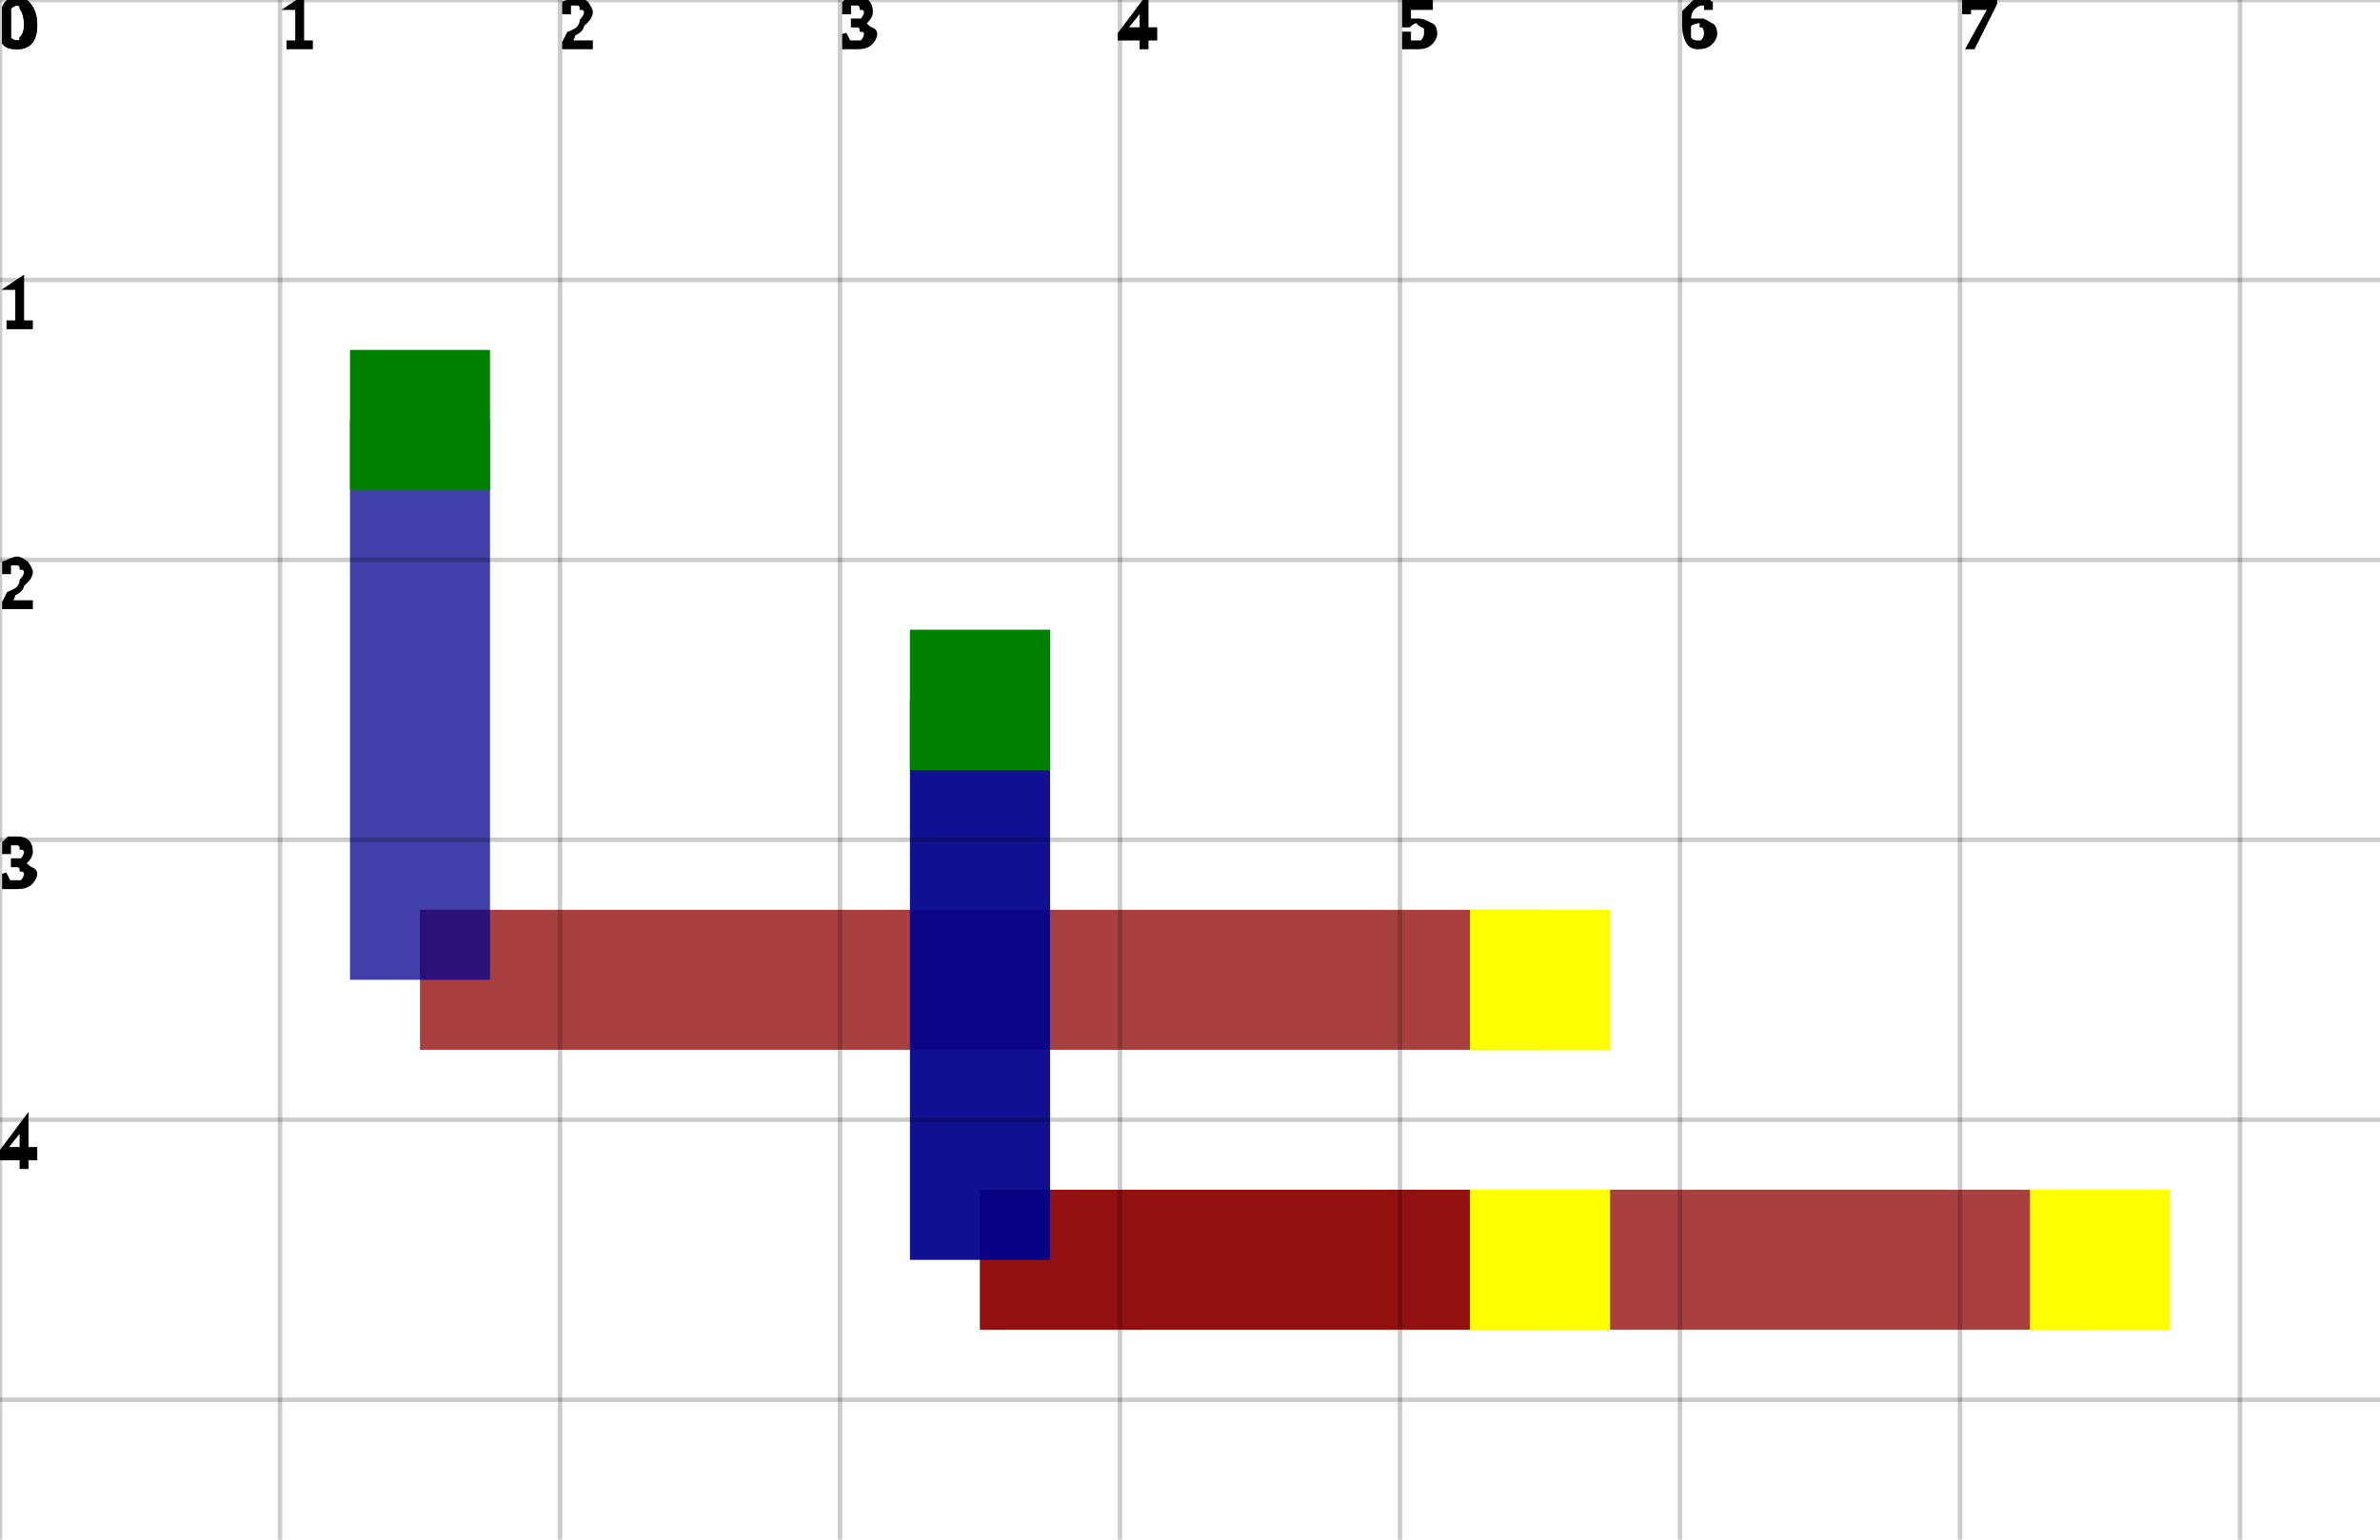
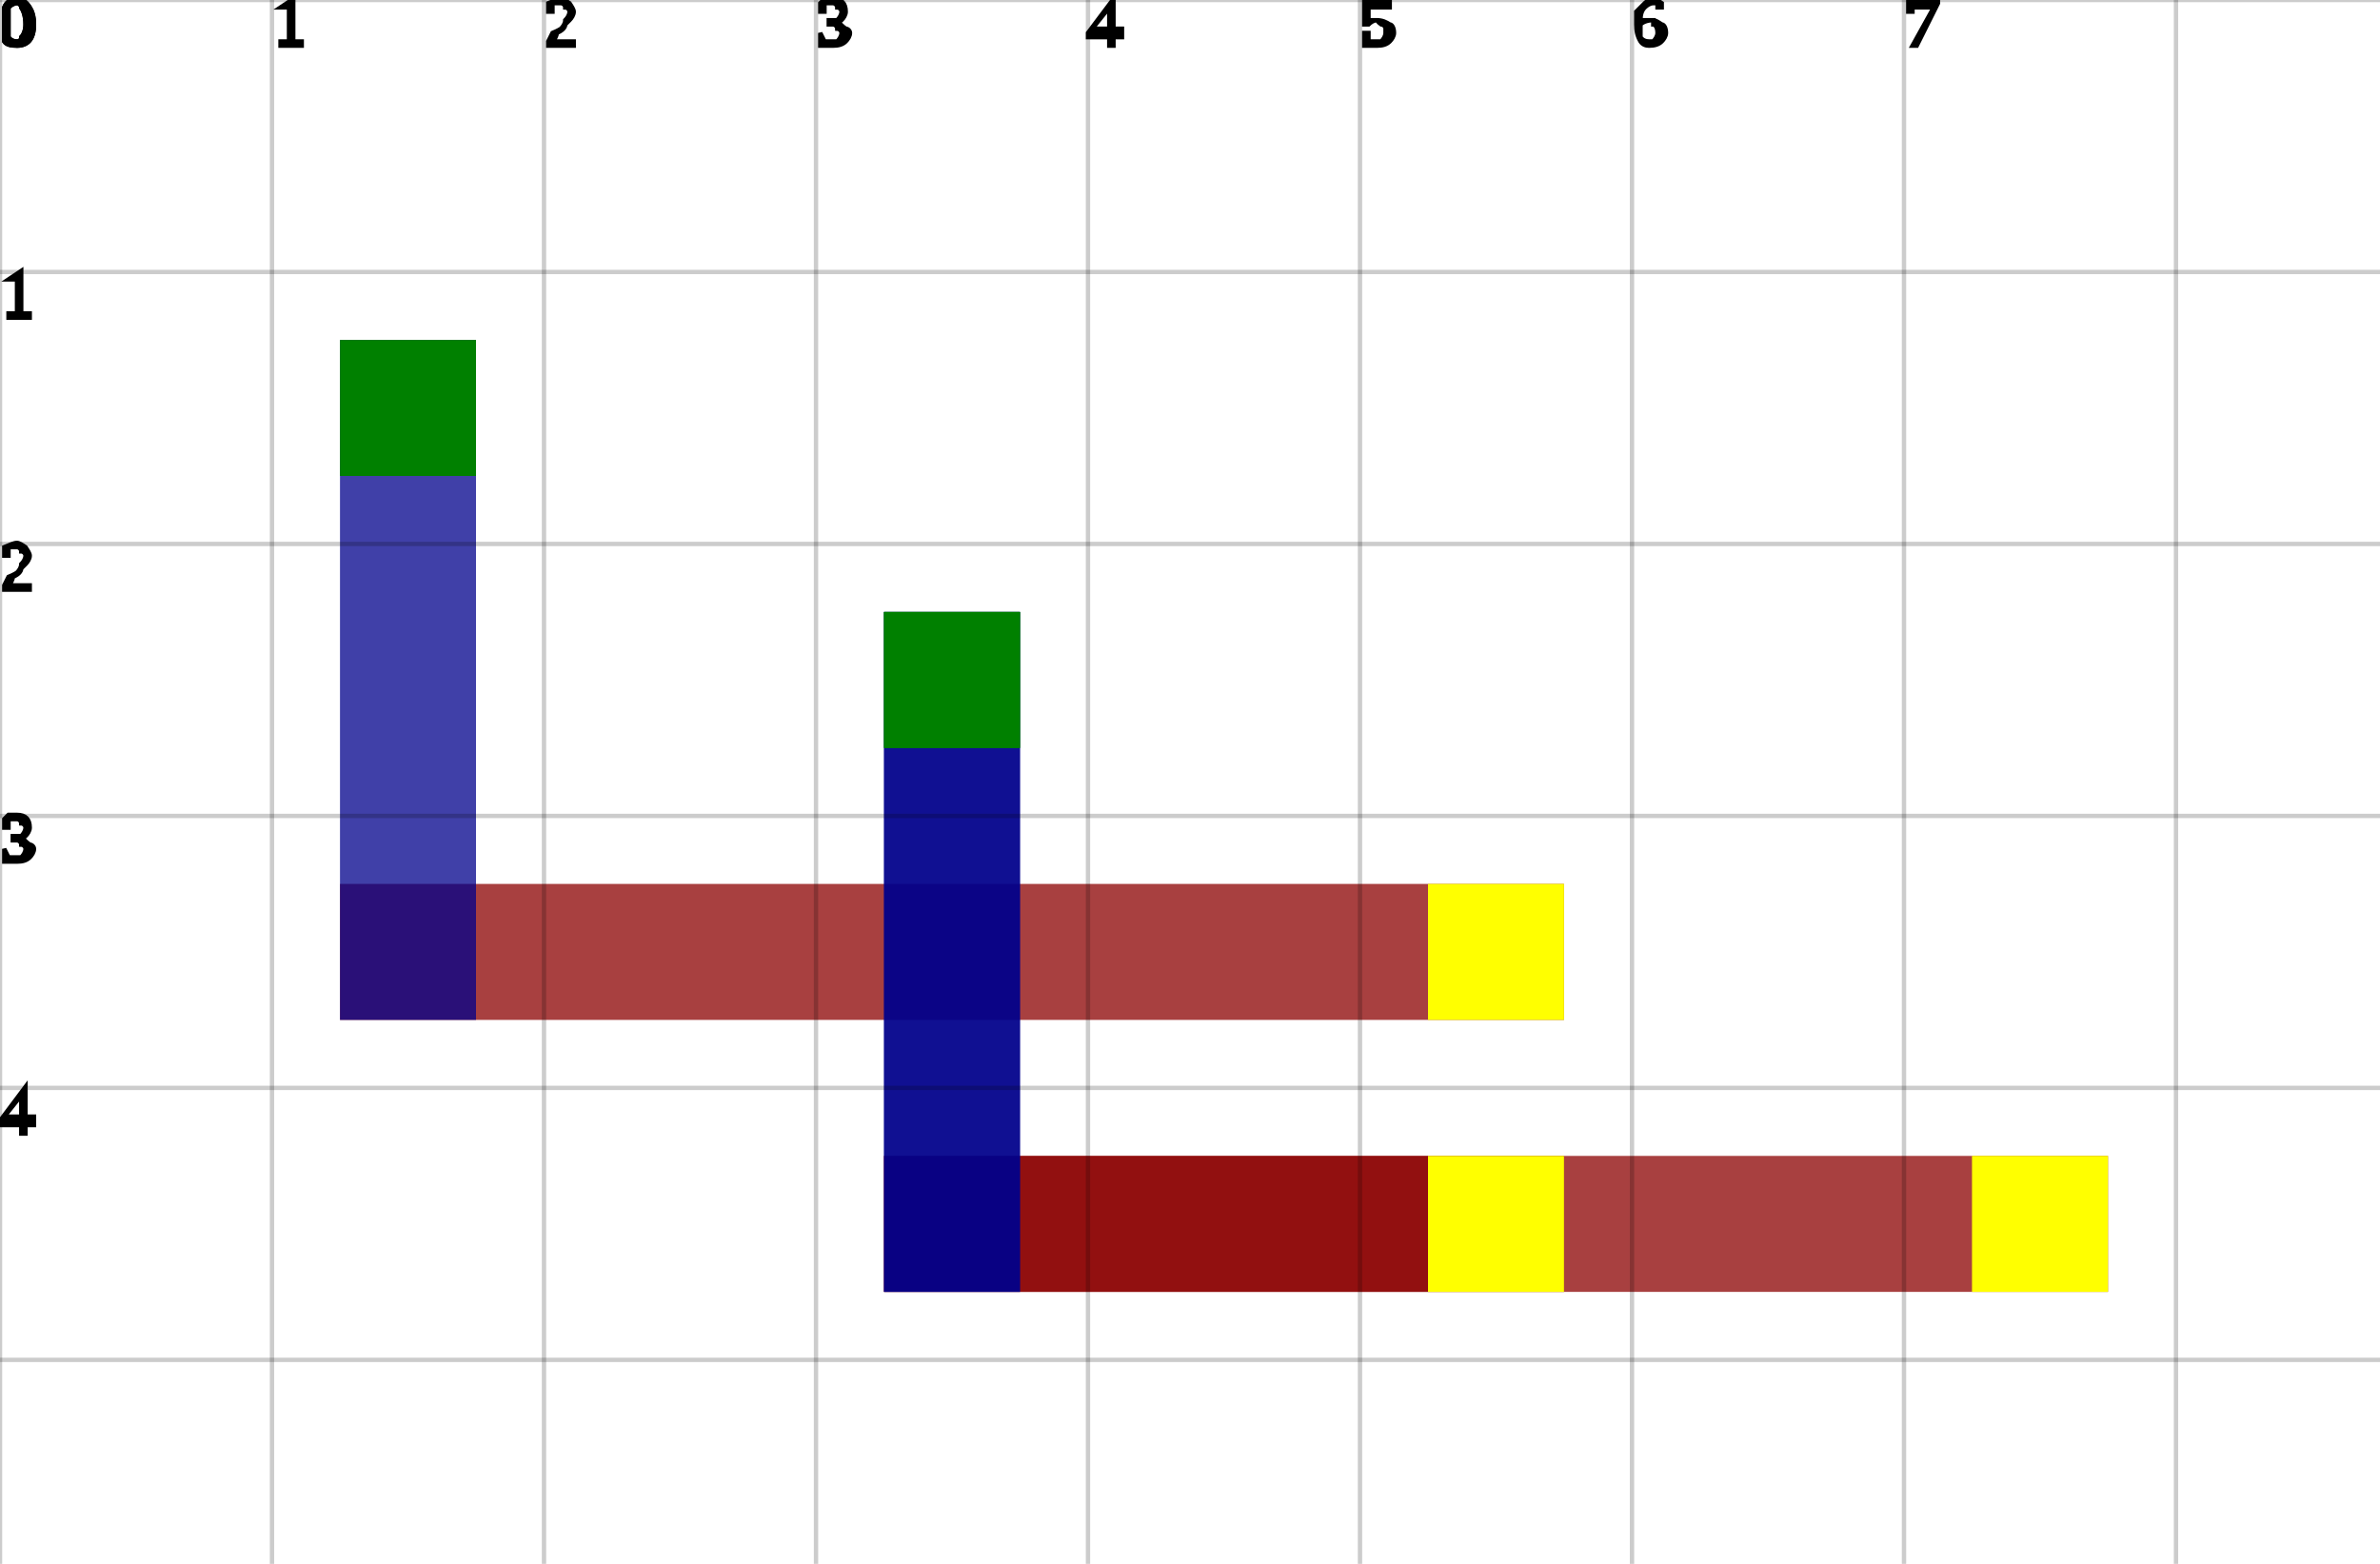
- <svg xmlns="http://www.w3.org/2000/svg" height="100%" viewBox="0 0 8.5 5.5" width="100%">
-   <line opacity="0.75" stroke="darkRed" stroke-width="0.5" x1="1.5" x2="5.5" y1="3.5" y2="3.5" />
-   <line opacity="0.75" stroke="darkRed" stroke-width="0.5" x1="3.5" x2="5.5" y1="4.5" y2="4.5" />
-   <line opacity="0.75" stroke="darkRed" stroke-width="0.5" x1="3.5" x2="7.5" y1="4.5" y2="4.5" />
-   <line opacity="0.75" stroke="darkBlue" stroke-width="0.5" x1="1.5" x2="1.5" y1="1.5" y2="3.5" />
-   <line opacity="0.75" stroke="darkBlue" stroke-width="0.5" x1="3.5" x2="3.5" y1="2.5" y2="4.5" />
-   <line opacity="0.75" stroke="darkBlue" stroke-width="0.5" x1="3.5" x2="3.5" y1="2.5" y2="4.5" />
+ <svg xmlns="http://www.w3.org/2000/svg" height="100%" viewBox="0 0 8.75 5.75" width="100%">
+   <line opacity="0.75" stroke="darkRed" stroke-width="0.5" x1="1.25" x2="5.75" y1="3.5" y2="3.5" />
+   <line opacity="0.75" stroke="darkRed" stroke-width="0.5" x1="3.25" x2="5.75" y1="4.5" y2="4.5" />
+   <line opacity="0.75" stroke="darkRed" stroke-width="0.5" x1="3.25" x2="7.75" y1="4.5" y2="4.5" />
+   <line opacity="0.75" stroke="darkBlue" stroke-width="0.5" x1="1.5" x2="1.5" y1="1.25" y2="3.75" />
+   <line opacity="0.75" stroke="darkBlue" stroke-width="0.5" x1="3.5" x2="3.5" y1="2.25" y2="4.75" />
+   <line opacity="0.75" stroke="darkBlue" stroke-width="0.5" x1="3.5" x2="3.5" y1="2.25" y2="4.75" />
  <rect fill="green" height="0.5" opacity="1" stroke-width="0.5" width="0.5" x="1.25" y="1.25" />
  <rect fill="yellow" height="0.5" opacity="1" stroke-width="0.5" width="0.5" x="5.25" y="3.25" />
  <rect fill="green" height="0.5" opacity="1" stroke-width="0.5" width="0.5" x="3.25" y="2.25" />
  <rect fill="yellow" height="0.5" opacity="1" stroke-width="0.5" width="0.5" x="5.25" y="4.25" />
  <rect fill="green" height="0.5" opacity="1" stroke-width="0.5" width="0.5" x="3.25" y="2.25" />
  <rect fill="yellow" height="0.5" opacity="1" stroke-width="0.5" width="0.5" x="7.25" y="4.25" />
-   <line dominant-baseline="hanging" font-size="0.25" opacity="0.2" stroke="black" stroke-width="0.016" text-anchor="start" x1="0" x2="0" y1="0" y2="5.5" />
+   <line dominant-baseline="hanging" font-size="0.25" opacity="0.2" stroke="black" stroke-width="0.016" text-anchor="start" x1="0" x2="0" y1="0" y2="5.75" />
  <text dominant-baseline="hanging" fill="black" font-size="0.25" opacity="1" stroke="black" stroke-width="0.016" text-anchor="start" x="0" y="0">0</text>
-   <line dominant-baseline="hanging" font-size="0.25" opacity="0.2" stroke="black" stroke-width="0.016" text-anchor="start" x1="1" x2="1" y1="0" y2="5.5" />
+   <line dominant-baseline="hanging" font-size="0.25" opacity="0.2" stroke="black" stroke-width="0.016" text-anchor="start" x1="1" x2="1" y1="0" y2="5.75" />
  <text dominant-baseline="hanging" fill="black" font-size="0.25" opacity="1" stroke="black" stroke-width="0.016" text-anchor="start" x="1" y="0">1</text>
-   <line dominant-baseline="hanging" font-size="0.25" opacity="0.2" stroke="black" stroke-width="0.016" text-anchor="start" x1="2" x2="2" y1="0" y2="5.5" />
+   <line dominant-baseline="hanging" font-size="0.25" opacity="0.2" stroke="black" stroke-width="0.016" text-anchor="start" x1="2" x2="2" y1="0" y2="5.75" />
  <text dominant-baseline="hanging" fill="black" font-size="0.25" opacity="1" stroke="black" stroke-width="0.016" text-anchor="start" x="2" y="0">2</text>
-   <line dominant-baseline="hanging" font-size="0.25" opacity="0.2" stroke="black" stroke-width="0.016" text-anchor="start" x1="3" x2="3" y1="0" y2="5.5" />
+   <line dominant-baseline="hanging" font-size="0.25" opacity="0.2" stroke="black" stroke-width="0.016" text-anchor="start" x1="3" x2="3" y1="0" y2="5.75" />
  <text dominant-baseline="hanging" fill="black" font-size="0.25" opacity="1" stroke="black" stroke-width="0.016" text-anchor="start" x="3" y="0">3</text>
-   <line dominant-baseline="hanging" font-size="0.25" opacity="0.2" stroke="black" stroke-width="0.016" text-anchor="start" x1="4" x2="4" y1="0" y2="5.5" />
+   <line dominant-baseline="hanging" font-size="0.25" opacity="0.2" stroke="black" stroke-width="0.016" text-anchor="start" x1="4" x2="4" y1="0" y2="5.75" />
  <text dominant-baseline="hanging" fill="black" font-size="0.25" opacity="1" stroke="black" stroke-width="0.016" text-anchor="start" x="4" y="0">4</text>
-   <line dominant-baseline="hanging" font-size="0.25" opacity="0.2" stroke="black" stroke-width="0.016" text-anchor="start" x1="5" x2="5" y1="0" y2="5.5" />
+   <line dominant-baseline="hanging" font-size="0.25" opacity="0.2" stroke="black" stroke-width="0.016" text-anchor="start" x1="5" x2="5" y1="0" y2="5.75" />
  <text dominant-baseline="hanging" fill="black" font-size="0.25" opacity="1" stroke="black" stroke-width="0.016" text-anchor="start" x="5" y="0">5</text>
-   <line dominant-baseline="hanging" font-size="0.25" opacity="0.2" stroke="black" stroke-width="0.016" text-anchor="start" x1="6" x2="6" y1="0" y2="5.5" />
+   <line dominant-baseline="hanging" font-size="0.25" opacity="0.2" stroke="black" stroke-width="0.016" text-anchor="start" x1="6" x2="6" y1="0" y2="5.75" />
  <text dominant-baseline="hanging" fill="black" font-size="0.25" opacity="1" stroke="black" stroke-width="0.016" text-anchor="start" x="6" y="0">6</text>
-   <line dominant-baseline="hanging" font-size="0.25" opacity="0.2" stroke="black" stroke-width="0.016" text-anchor="start" x1="7" x2="7" y1="0" y2="5.5" />
+   <line dominant-baseline="hanging" font-size="0.25" opacity="0.2" stroke="black" stroke-width="0.016" text-anchor="start" x1="7" x2="7" y1="0" y2="5.75" />
  <text dominant-baseline="hanging" fill="black" font-size="0.25" opacity="1" stroke="black" stroke-width="0.016" text-anchor="start" x="7" y="0">7</text>
-   <line dominant-baseline="hanging" font-size="0.25" opacity="0.2" stroke="black" stroke-width="0.016" text-anchor="start" x1="8" x2="8" y1="0" y2="5.5" />
-   <line dominant-baseline="hanging" font-size="0.25" opacity="0.2" stroke="black" stroke-width="0.016" text-anchor="start" x1="0" x2="8.5" y1="0" y2="0" />
+   <line dominant-baseline="hanging" font-size="0.25" opacity="0.2" stroke="black" stroke-width="0.016" text-anchor="start" x1="8" x2="8" y1="0" y2="5.75" />
+   <line dominant-baseline="hanging" font-size="0.25" opacity="0.2" stroke="black" stroke-width="0.016" text-anchor="start" x1="0" x2="8.75" y1="0" y2="0" />
  <text dominant-baseline="hanging" fill="black" font-size="0.25" opacity="1" stroke="black" stroke-width="0.016" text-anchor="start" x="0" y="0">0</text>
-   <line dominant-baseline="hanging" font-size="0.25" opacity="0.2" stroke="black" stroke-width="0.016" text-anchor="start" x1="0" x2="8.5" y1="1" y2="1" />
+   <line dominant-baseline="hanging" font-size="0.25" opacity="0.2" stroke="black" stroke-width="0.016" text-anchor="start" x1="0" x2="8.75" y1="1" y2="1" />
  <text dominant-baseline="hanging" fill="black" font-size="0.25" opacity="1" stroke="black" stroke-width="0.016" text-anchor="start" x="0" y="1">1</text>
-   <line dominant-baseline="hanging" font-size="0.25" opacity="0.2" stroke="black" stroke-width="0.016" text-anchor="start" x1="0" x2="8.5" y1="2" y2="2" />
+   <line dominant-baseline="hanging" font-size="0.25" opacity="0.2" stroke="black" stroke-width="0.016" text-anchor="start" x1="0" x2="8.75" y1="2" y2="2" />
  <text dominant-baseline="hanging" fill="black" font-size="0.25" opacity="1" stroke="black" stroke-width="0.016" text-anchor="start" x="0" y="2">2</text>
-   <line dominant-baseline="hanging" font-size="0.25" opacity="0.2" stroke="black" stroke-width="0.016" text-anchor="start" x1="0" x2="8.5" y1="3" y2="3" />
+   <line dominant-baseline="hanging" font-size="0.25" opacity="0.2" stroke="black" stroke-width="0.016" text-anchor="start" x1="0" x2="8.75" y1="3" y2="3" />
  <text dominant-baseline="hanging" fill="black" font-size="0.25" opacity="1" stroke="black" stroke-width="0.016" text-anchor="start" x="0" y="3">3</text>
-   <line dominant-baseline="hanging" font-size="0.25" opacity="0.2" stroke="black" stroke-width="0.016" text-anchor="start" x1="0" x2="8.5" y1="4" y2="4" />
+   <line dominant-baseline="hanging" font-size="0.25" opacity="0.2" stroke="black" stroke-width="0.016" text-anchor="start" x1="0" x2="8.75" y1="4" y2="4" />
  <text dominant-baseline="hanging" fill="black" font-size="0.25" opacity="1" stroke="black" stroke-width="0.016" text-anchor="start" x="0" y="4">4</text>
-   <line dominant-baseline="hanging" font-size="0.25" opacity="0.2" stroke="black" stroke-width="0.016" text-anchor="start" x1="0" x2="8.5" y1="5" y2="5" />
+   <line dominant-baseline="hanging" font-size="0.25" opacity="0.2" stroke="black" stroke-width="0.016" text-anchor="start" x1="0" x2="8.75" y1="5" y2="5" />
</svg>
